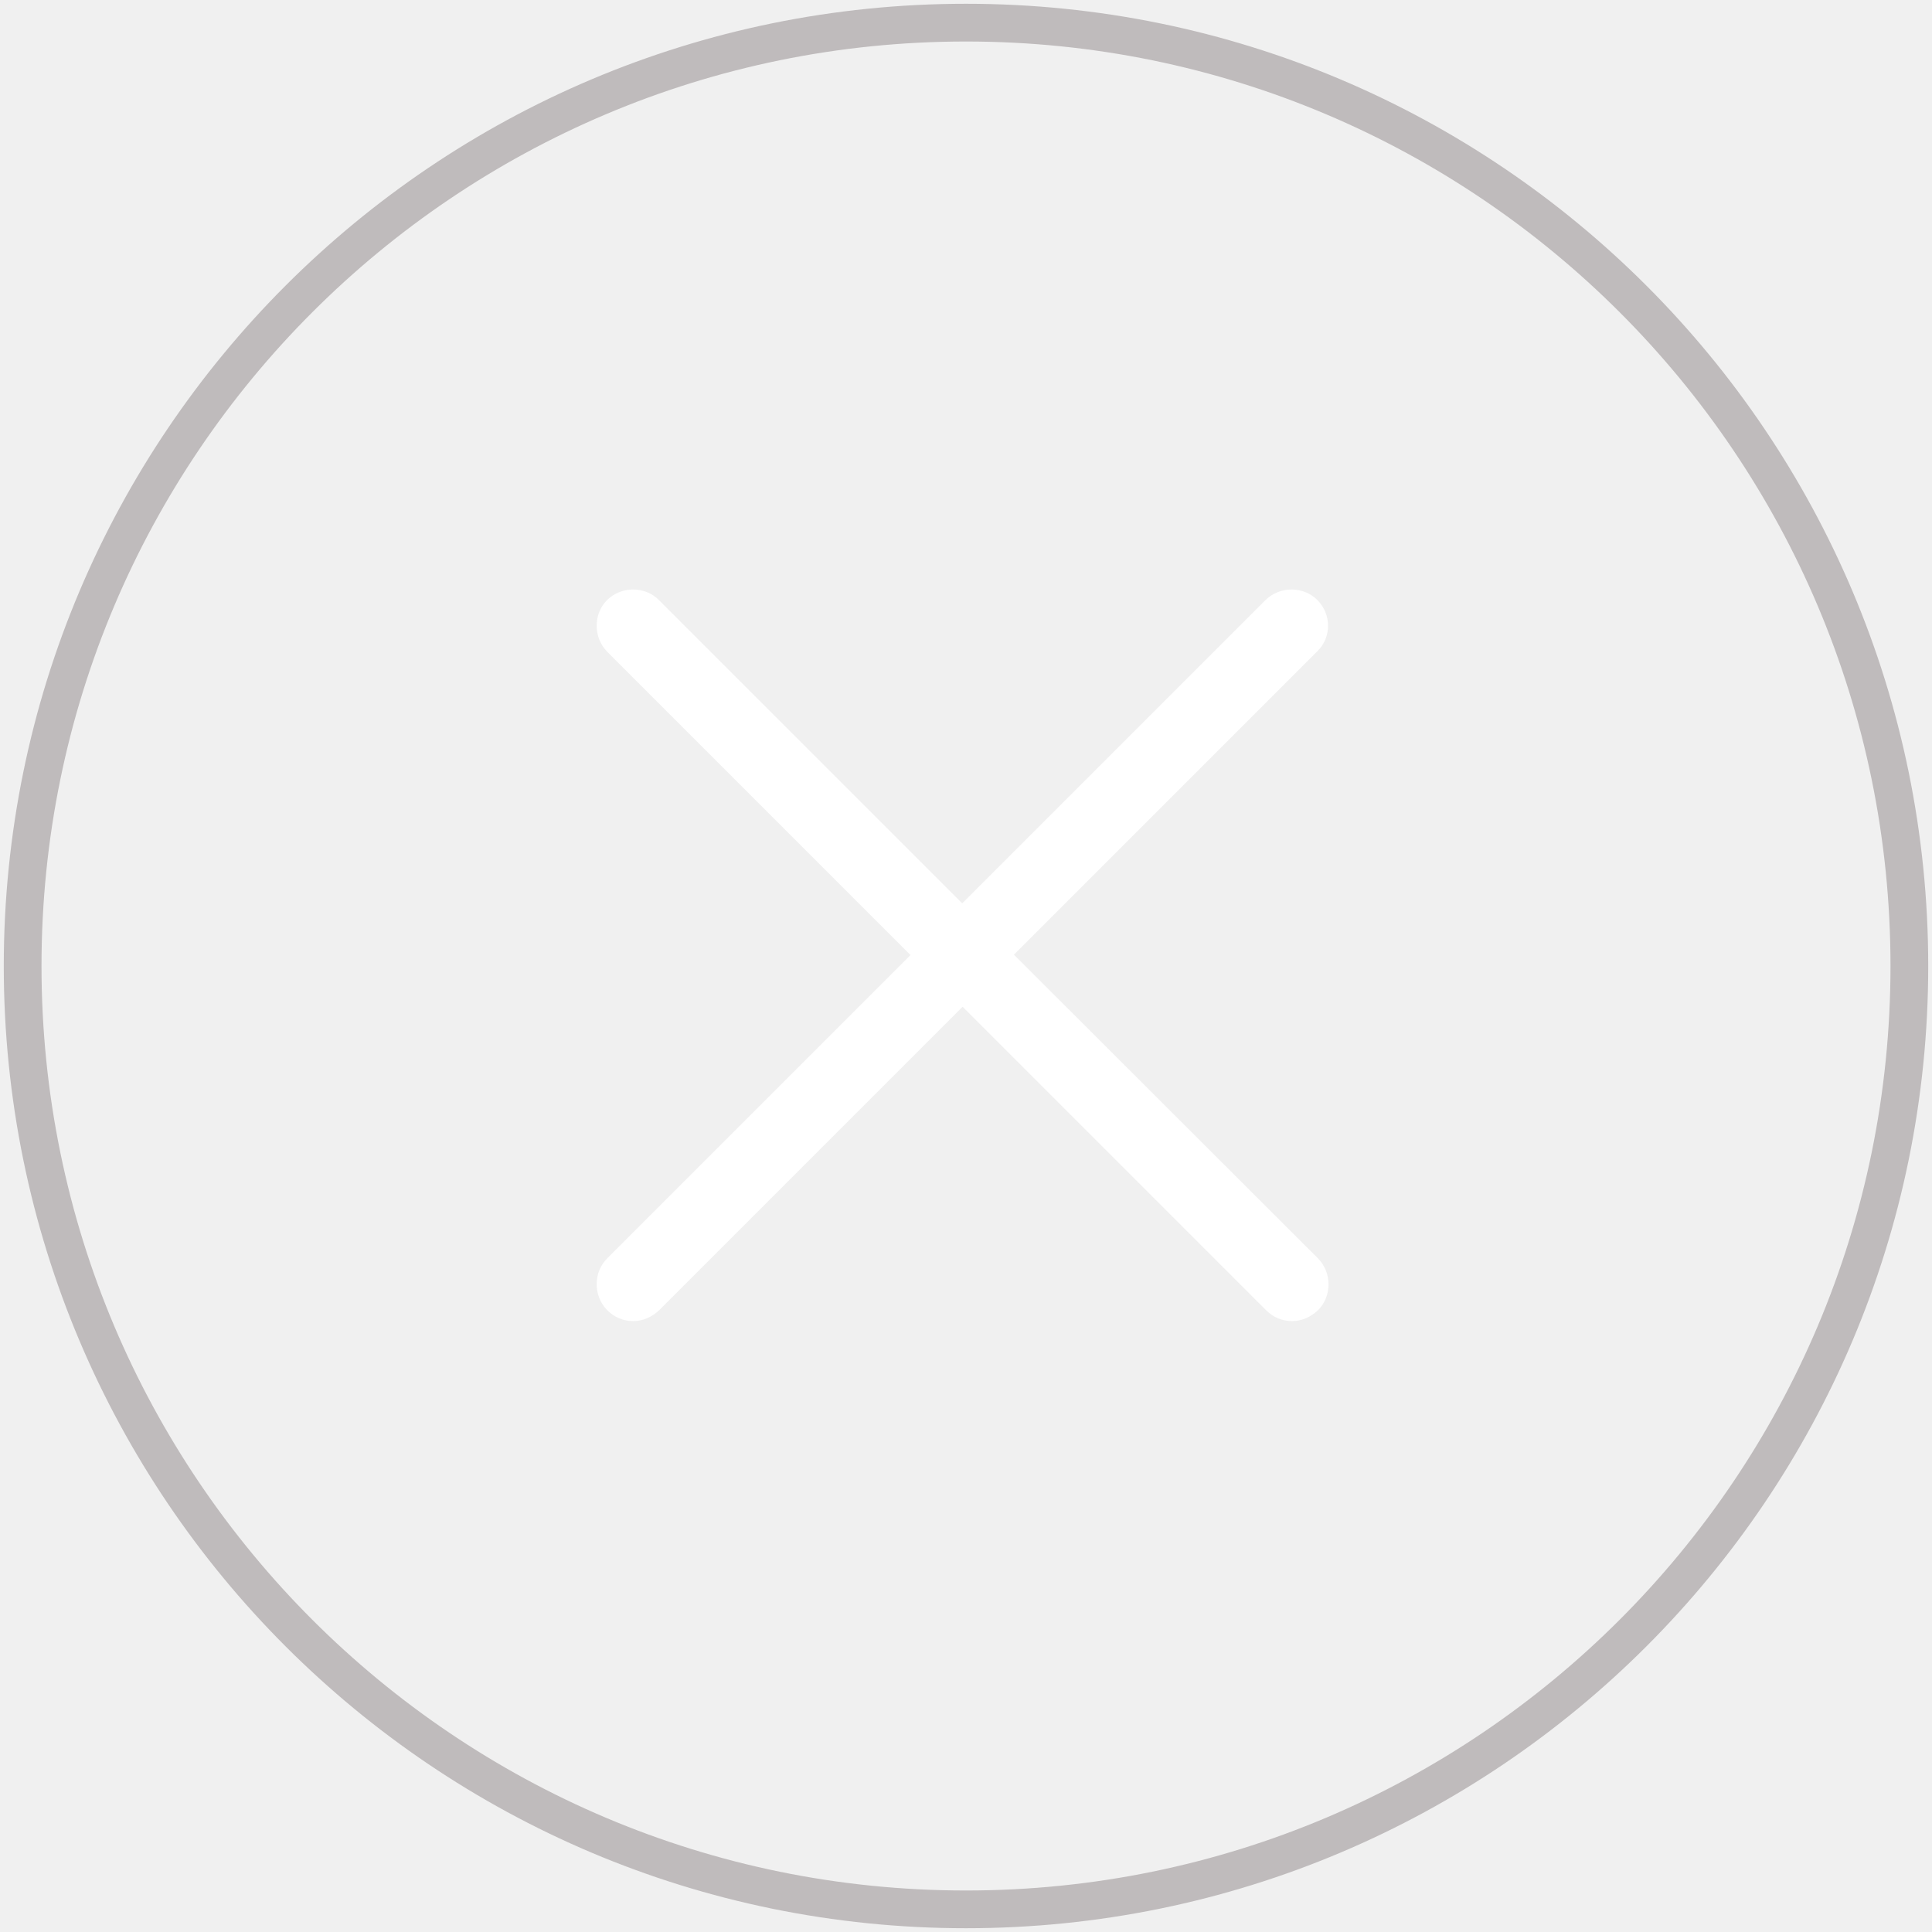
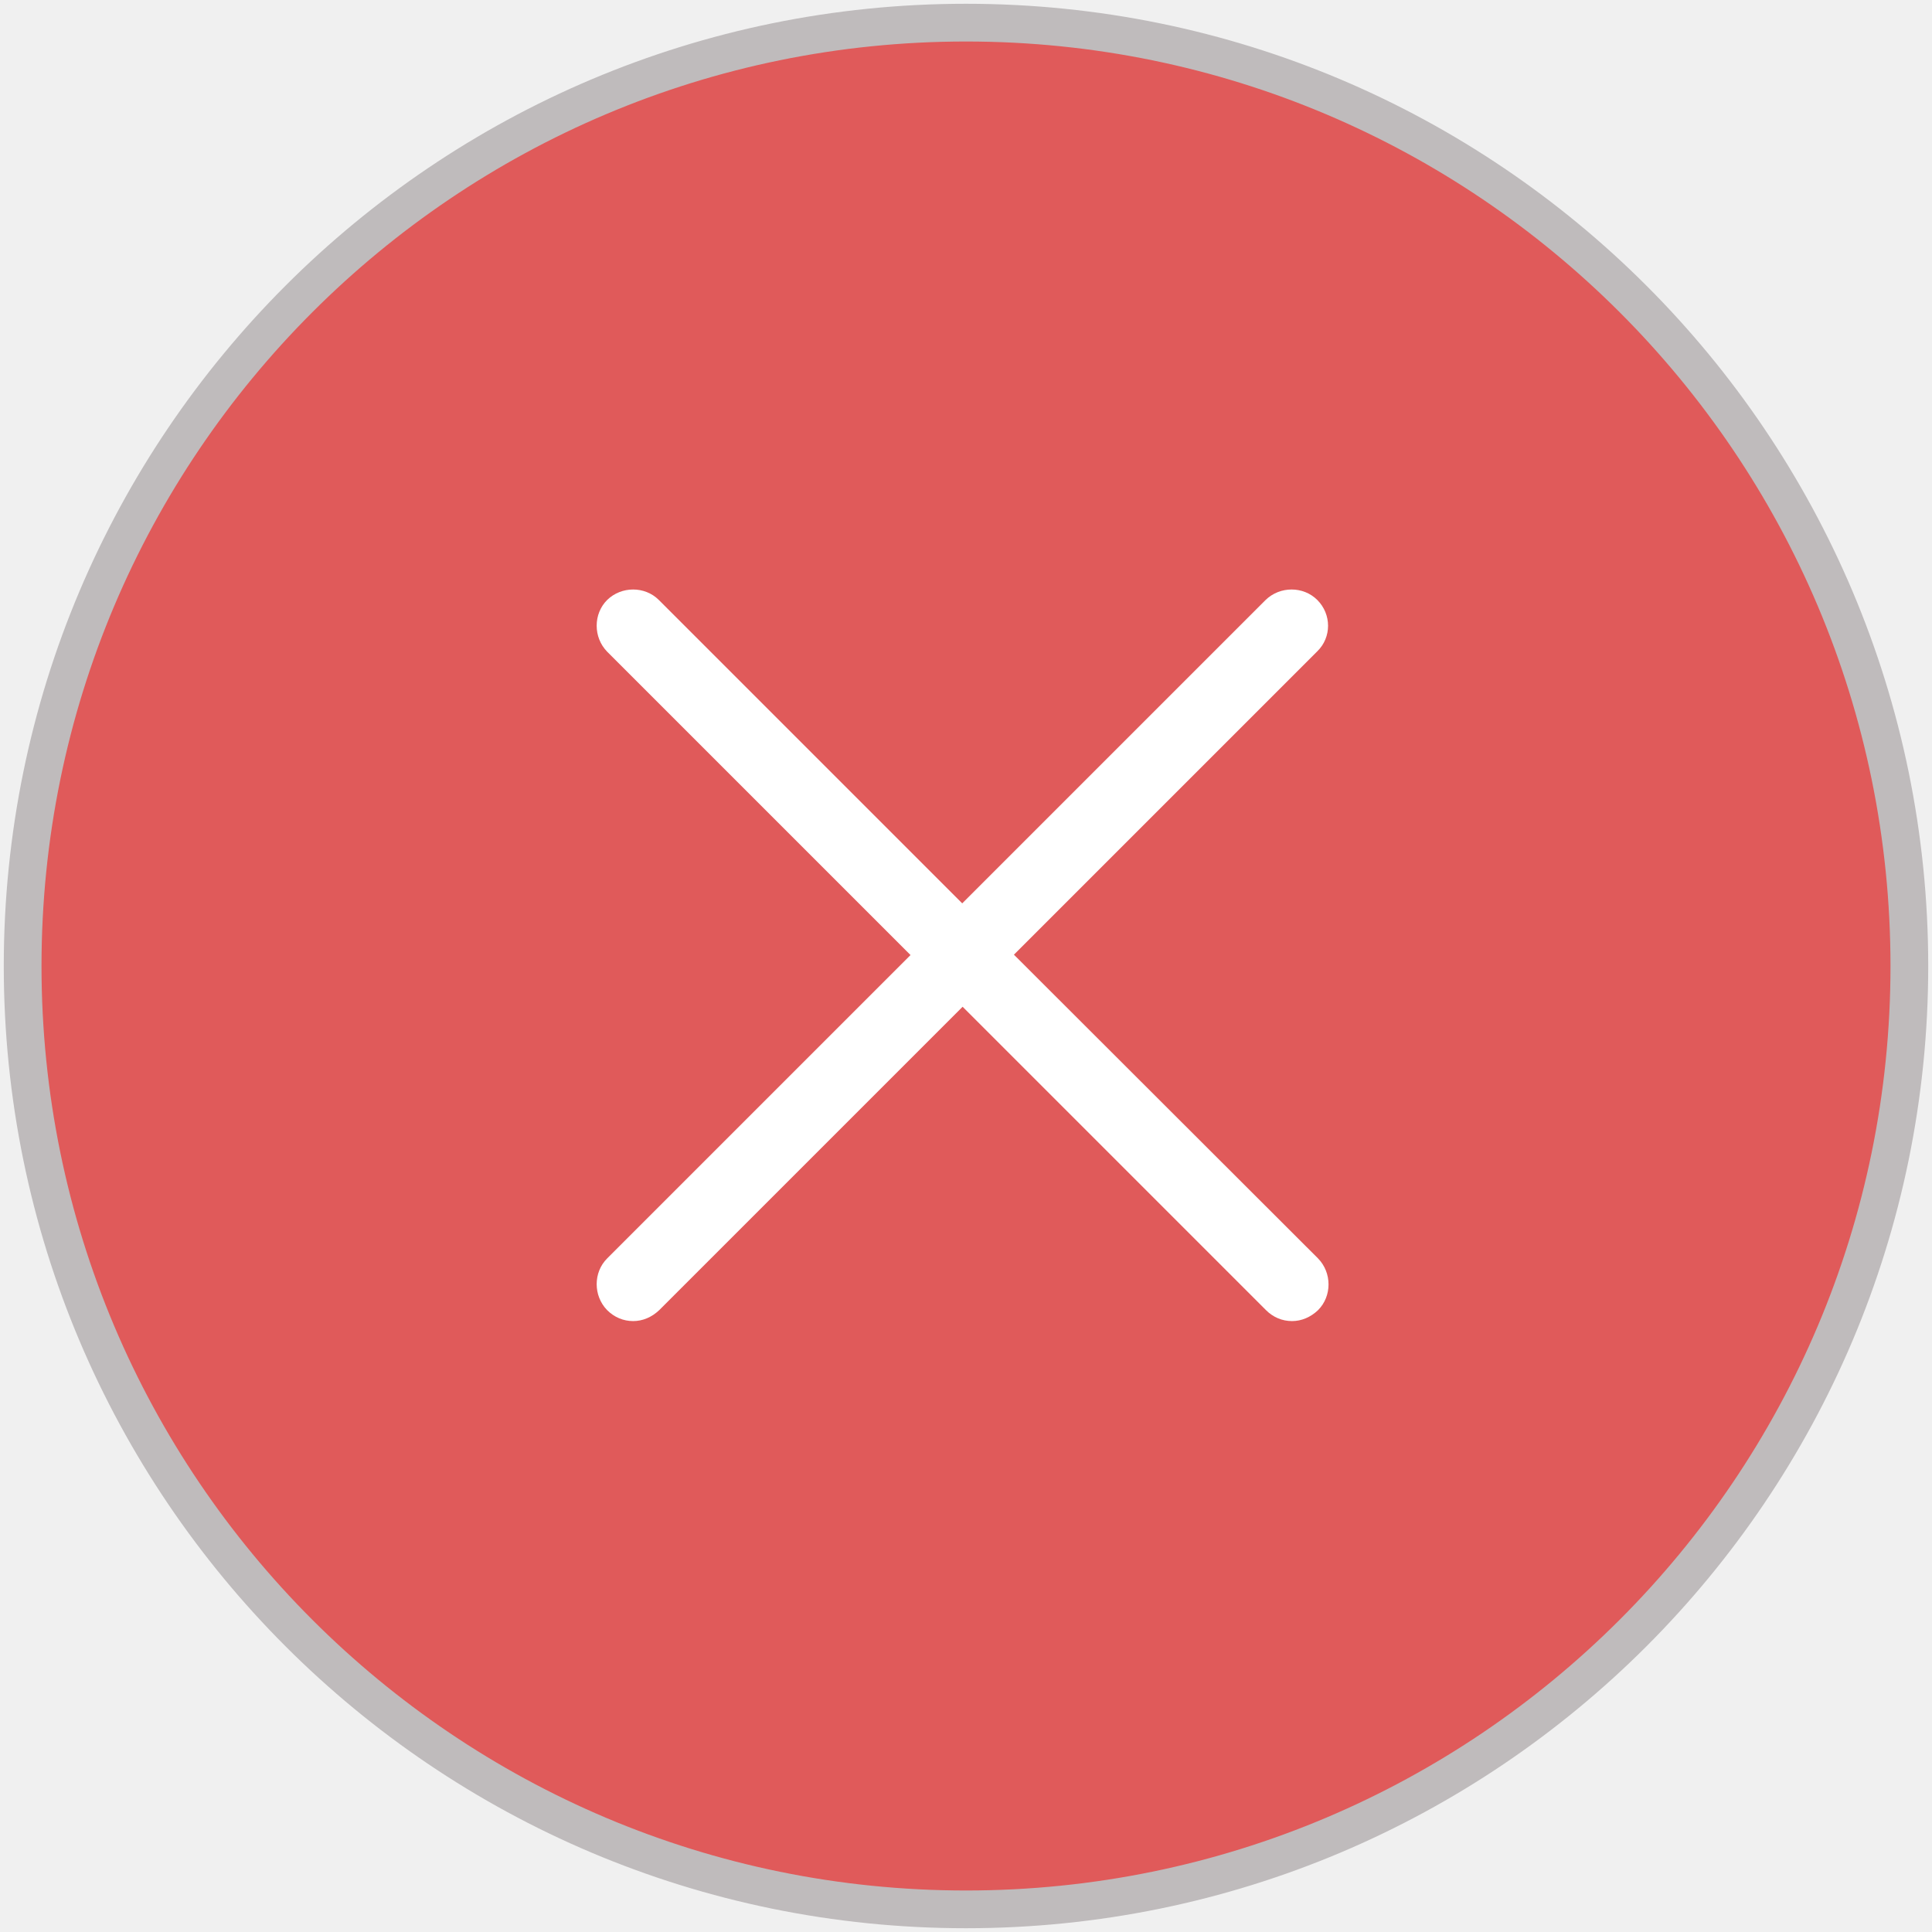
<svg xmlns="http://www.w3.org/2000/svg" version="1.1" id="Capa_1" x="0px" y="0px" viewBox="0 0 512 512" style="enable-background:new 0 0 512 512;" xml:space="preserve">
  <style type="text/css">
		.st0 {
- 			fill: none;
+ 			fill: #e05a5a;
			stroke: #BFBBBC;
			stroke-width: 10;
			stroke-miterlimit: 10;
		}

		.st1 {
			fill: #FFFFFF;
		}
- 
- 		.btn {
- 			fill: #db3939 !important;
- 		}
- 		#circle{
- 			pointer-events: all;
- 			cursor: pointer;
- 		}
	</style>
  <g id="circle">
    <circle class="st0" id="circle-fill" cx="256" cy="256" r="250" />
    <path class="st1" d="M349.1,159c-3.7-3.7-9.9-3.7-13.7,0L255,239.4L174.6,159c-3.7-3.7-9.9-3.7-13.7,0c-3.7,3.7-3.7,9.9,0,13.7   l80.4,80.4l-80.4,80.4c-3.7,3.7-3.7,9.9,0,13.7c1.9,1.9,4.3,2.9,6.9,2.9c2.5,0,4.9-1,6.9-2.9l80.4-80.4l80.4,80.4   c1.9,1.9,4.3,2.9,6.9,2.9c2.5,0,4.9-1,6.9-2.9c3.7-3.7,3.7-9.9,0-13.7L268.7,253l80.4-80.4C352.9,168.9,352.9,162.8,349.1,159z" />
  </g>
</svg>
